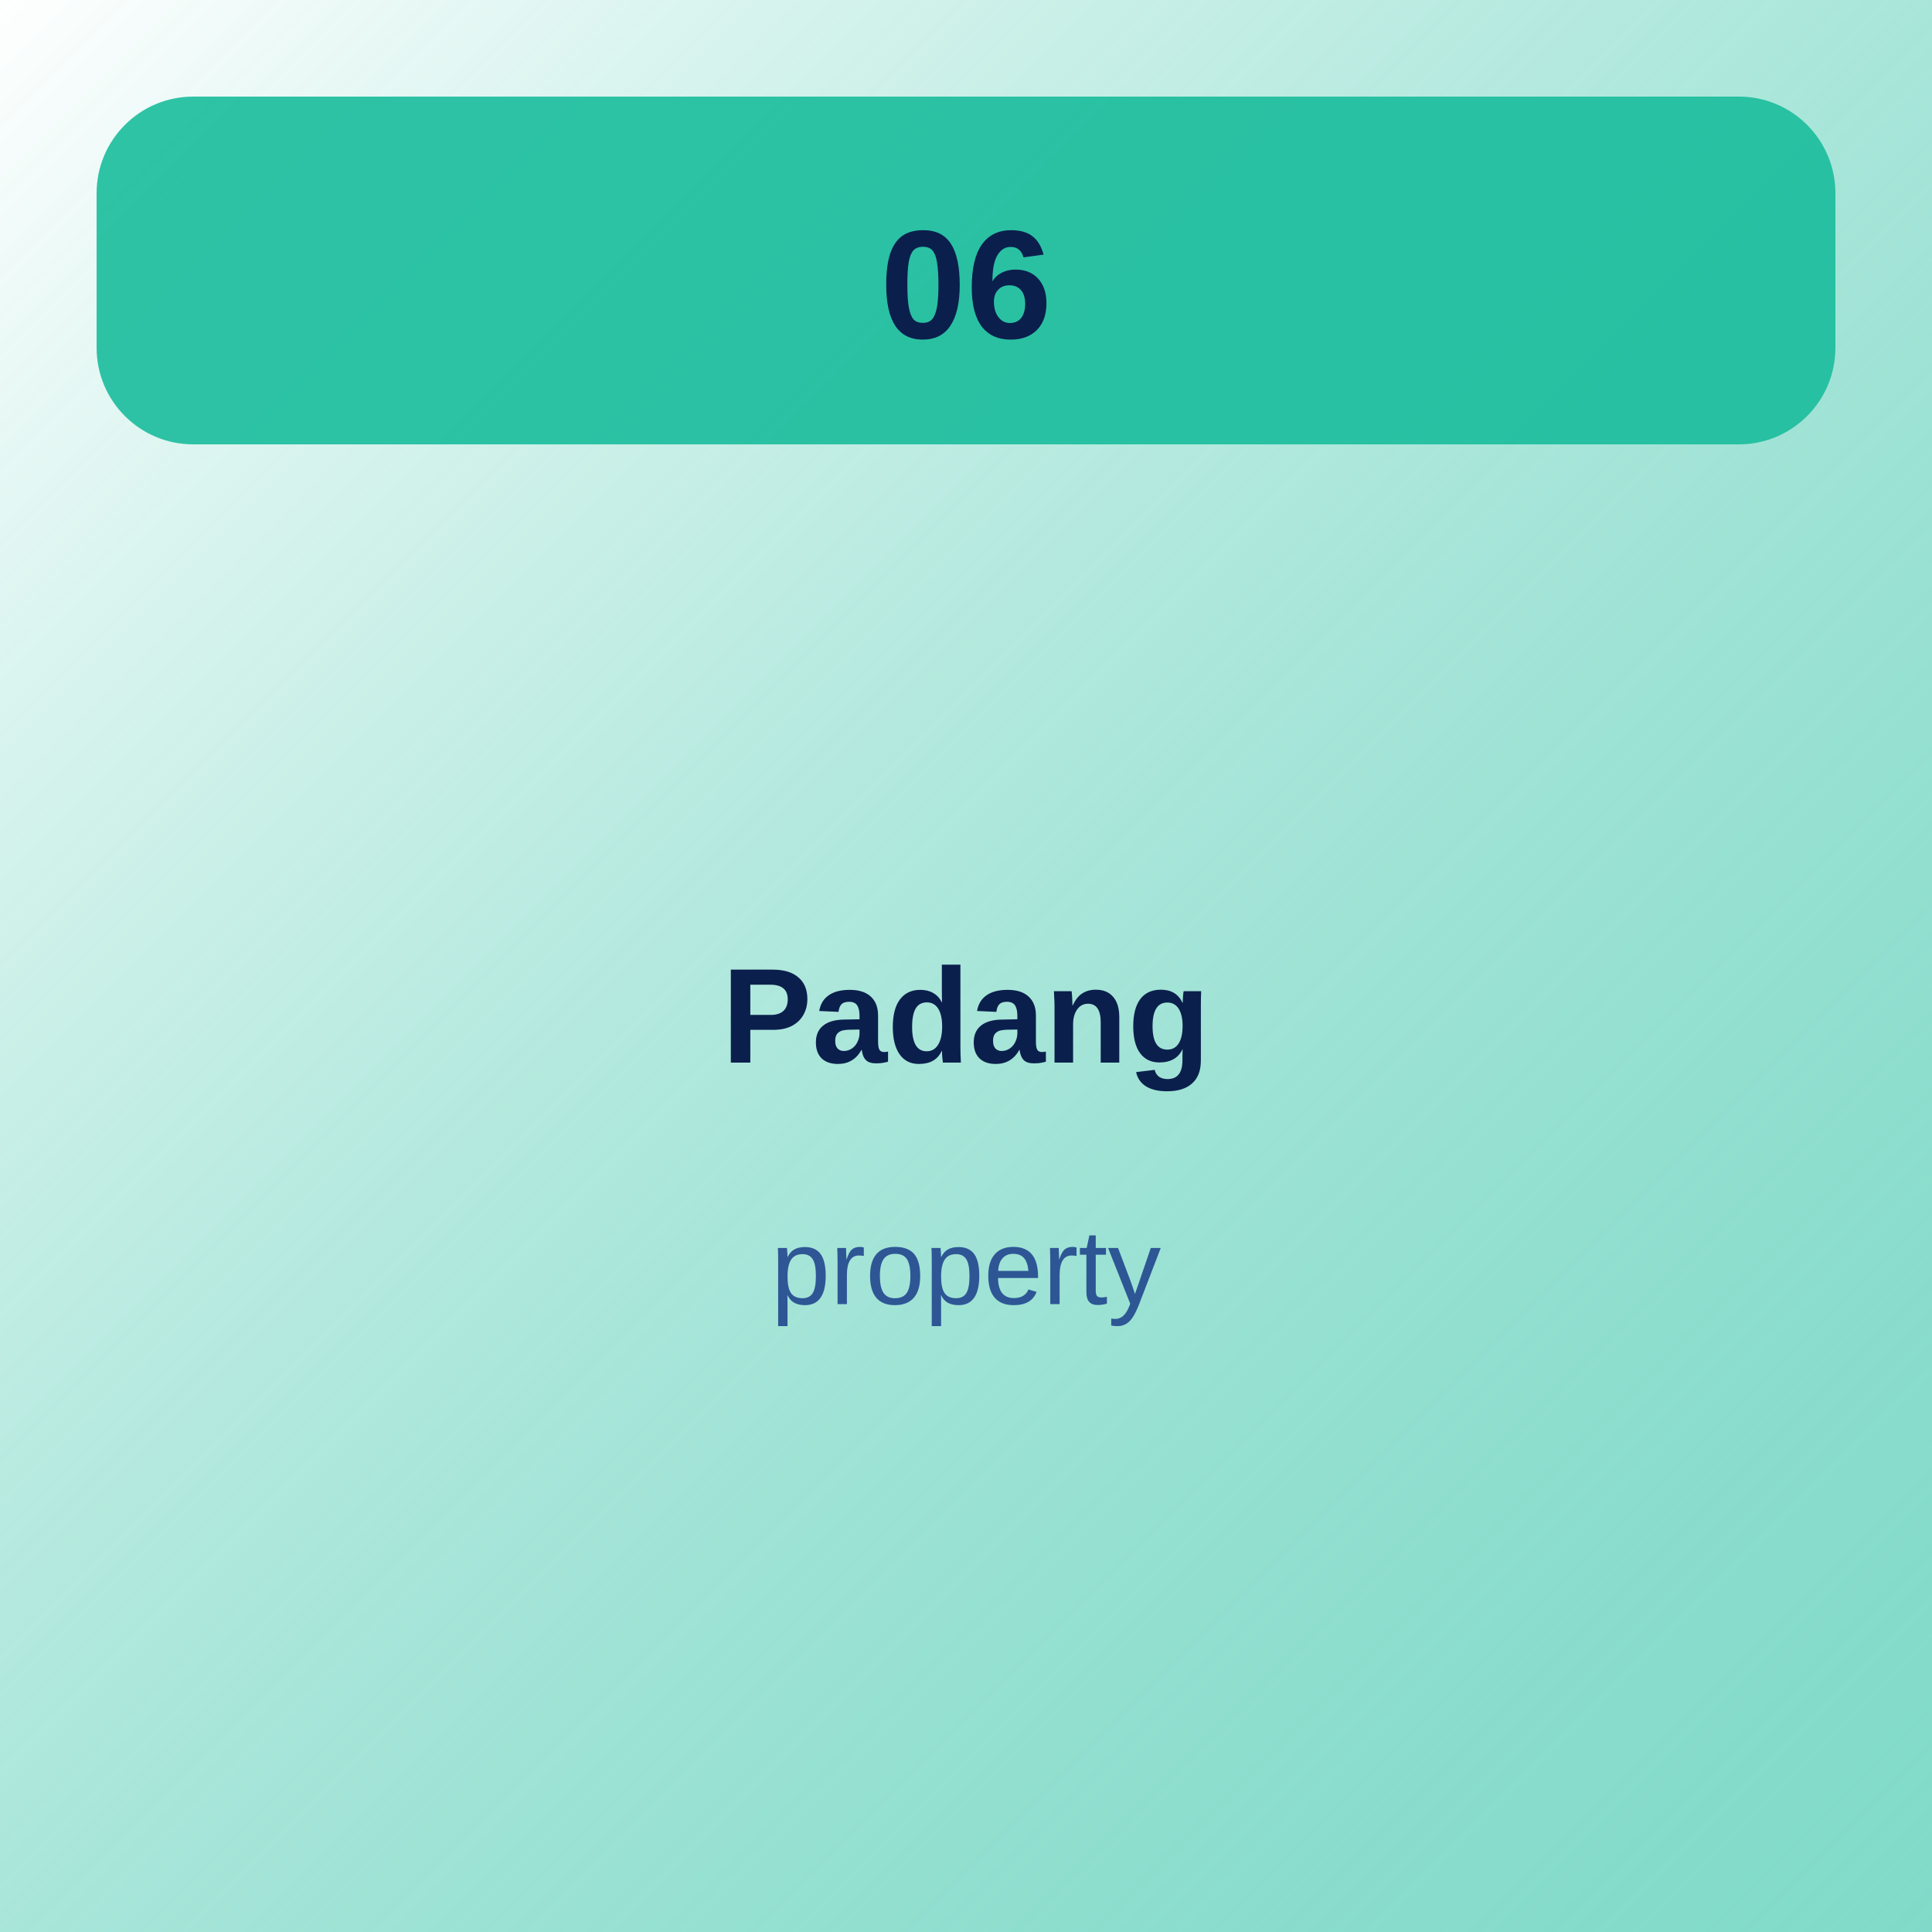
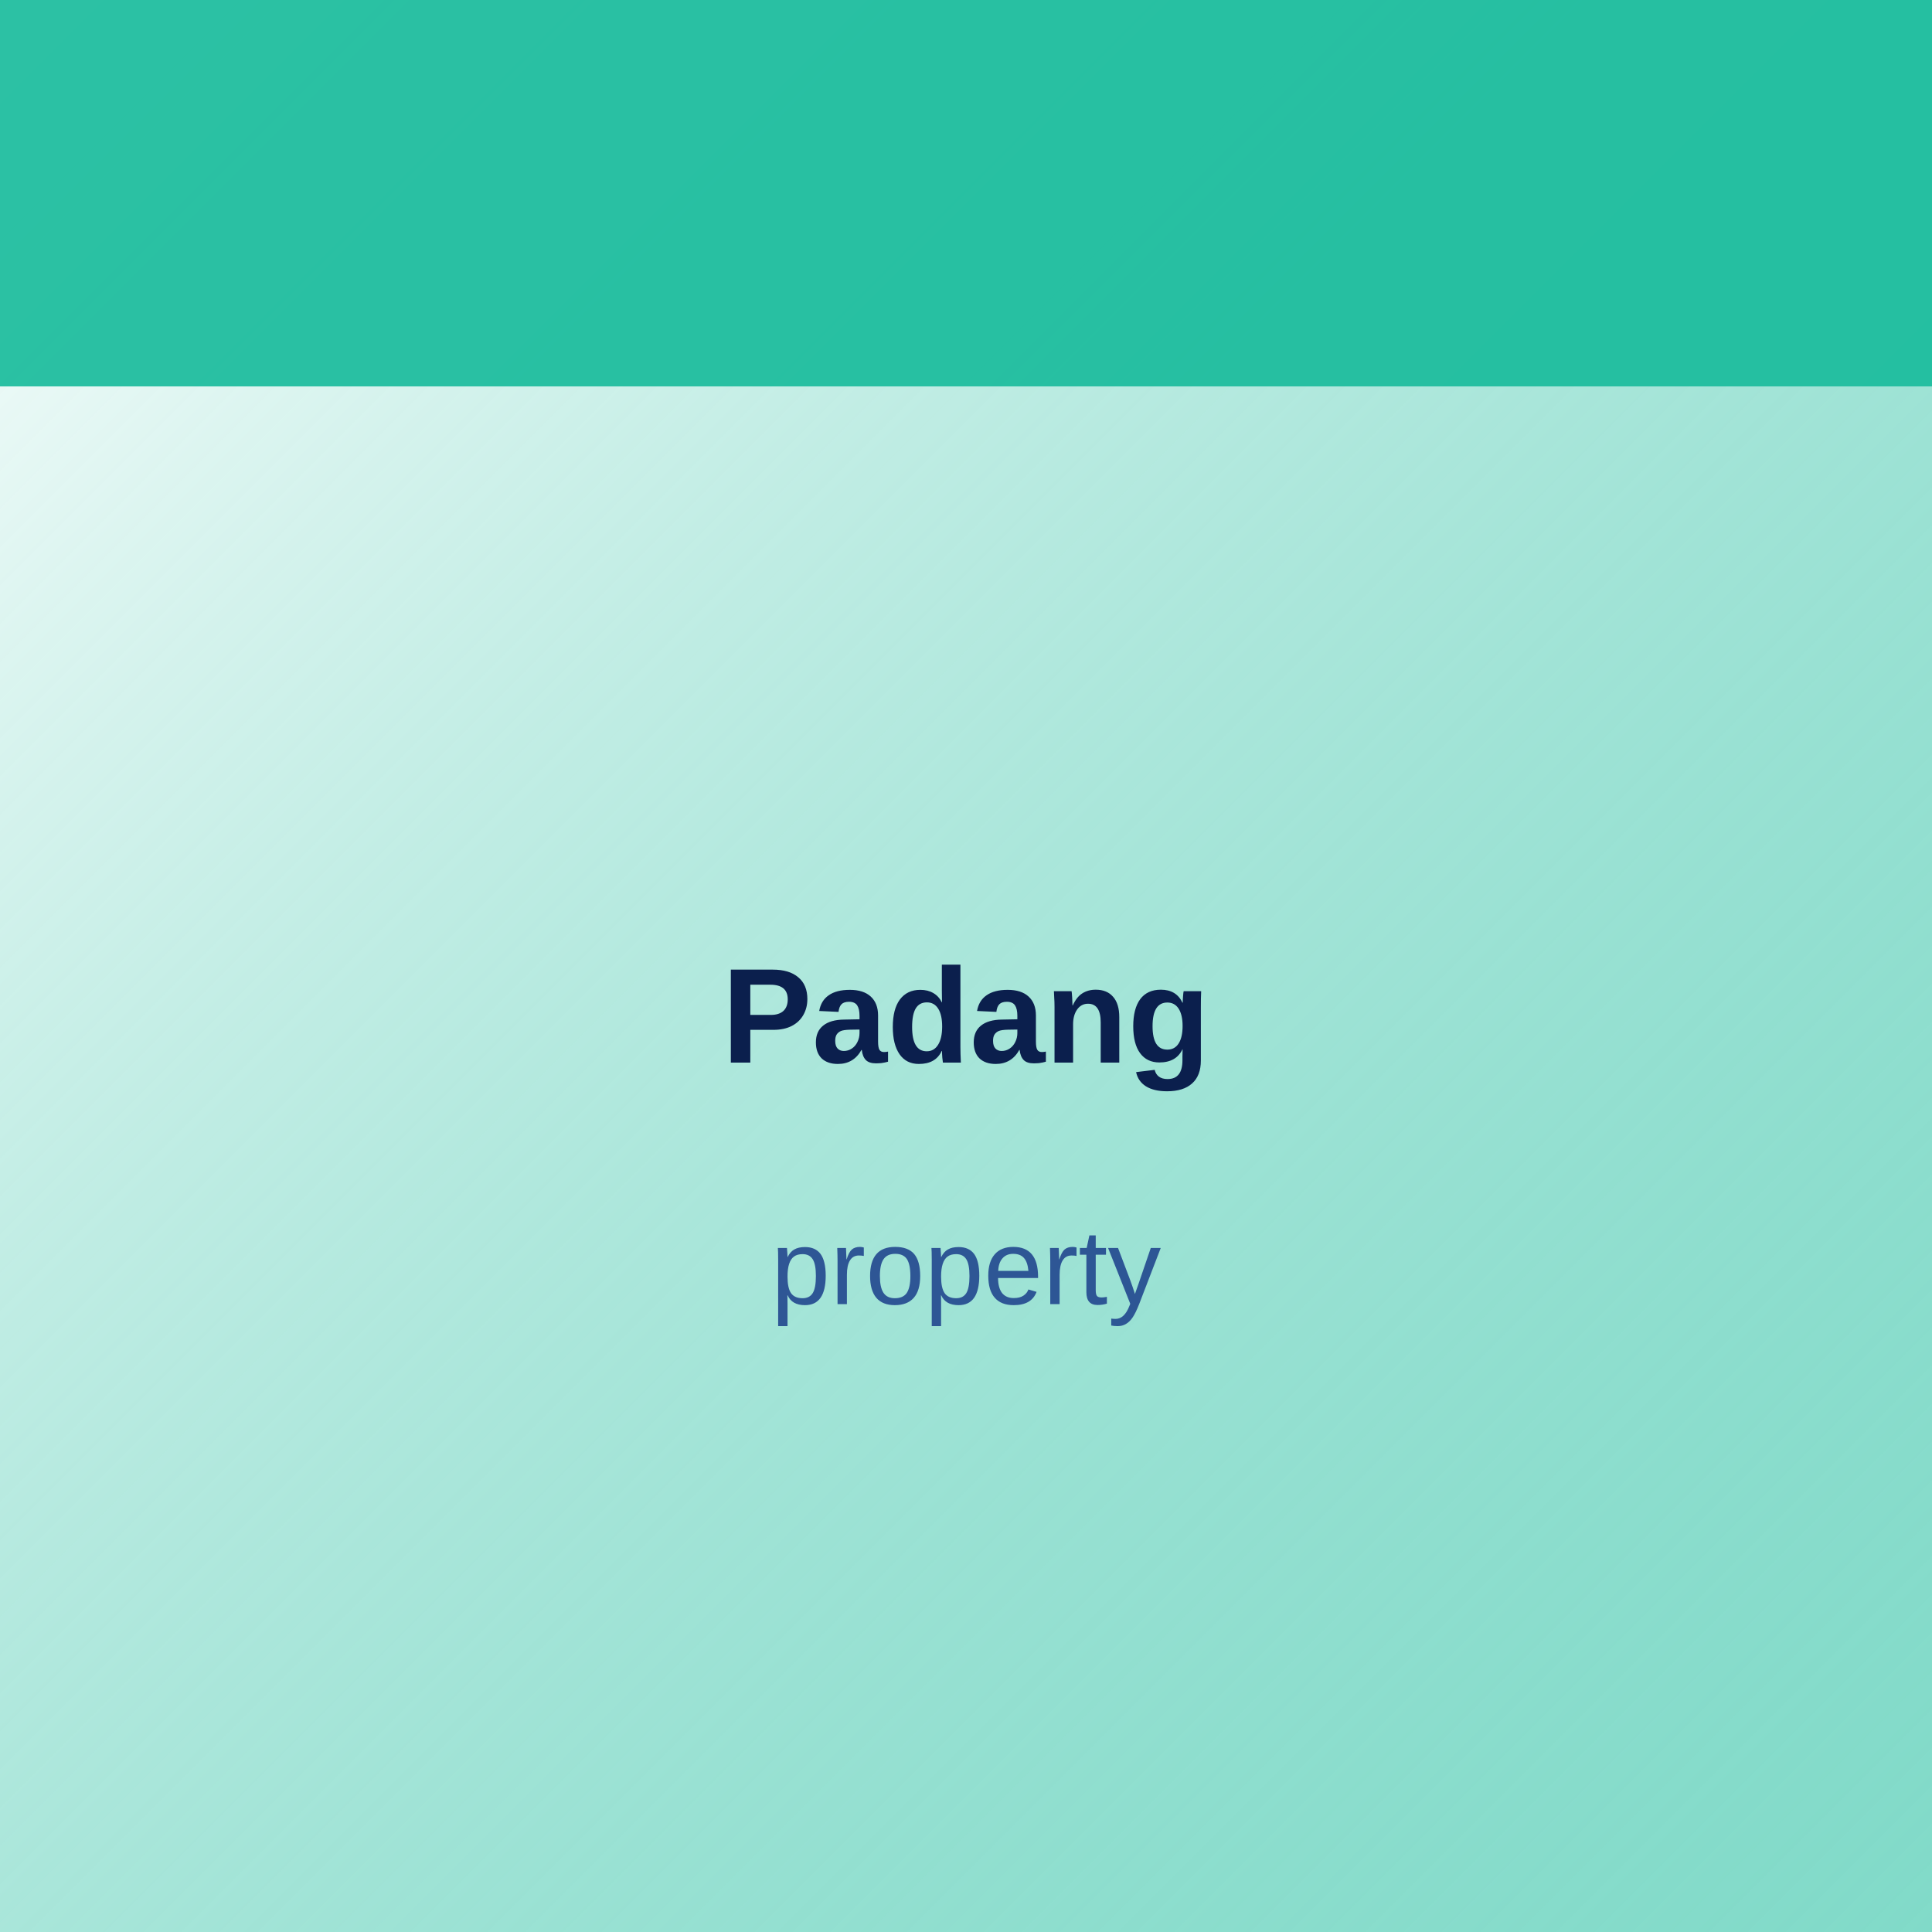
<svg xmlns="http://www.w3.org/2000/svg" width="200" height="200" viewBox="0 0 200 200">
  <defs>
    <linearGradient id="g6" x1="0" y1="0" x2="1" y2="1">
      <stop offset="0%" stop-color="#ffffff" stop-opacity="0.95" />
      <stop offset="100%" stop-color="#1abc9c" stop-opacity="0.55" />
    </linearGradient>
  </defs>
  <rect width="200" height="200" fill="url(#g6)" />
-   <rect x="10" y="10" width="180" height="36" rx="10" fill="#1abc9c" opacity="0.9" />
-   <text x="100" y="35" text-anchor="middle" font-family="Segoe UI, Arial, sans-serif" font-size="16" font-weight="700" fill="#0b1f4d">06</text>
+   <rect x="0" y="0" width="200" height="40" fill="#1abc9c" opacity="0.92" />
  <text x="100" y="110" text-anchor="middle" font-family="Segoe UI, Arial, sans-serif" font-size="14" font-weight="600" fill="#0b1f4d">Padang</text>
  <text x="100" y="135" text-anchor="middle" font-family="Segoe UI, Arial, sans-serif" font-size="11" fill="#1a3d8a" opacity="0.85">property</text>
</svg>
